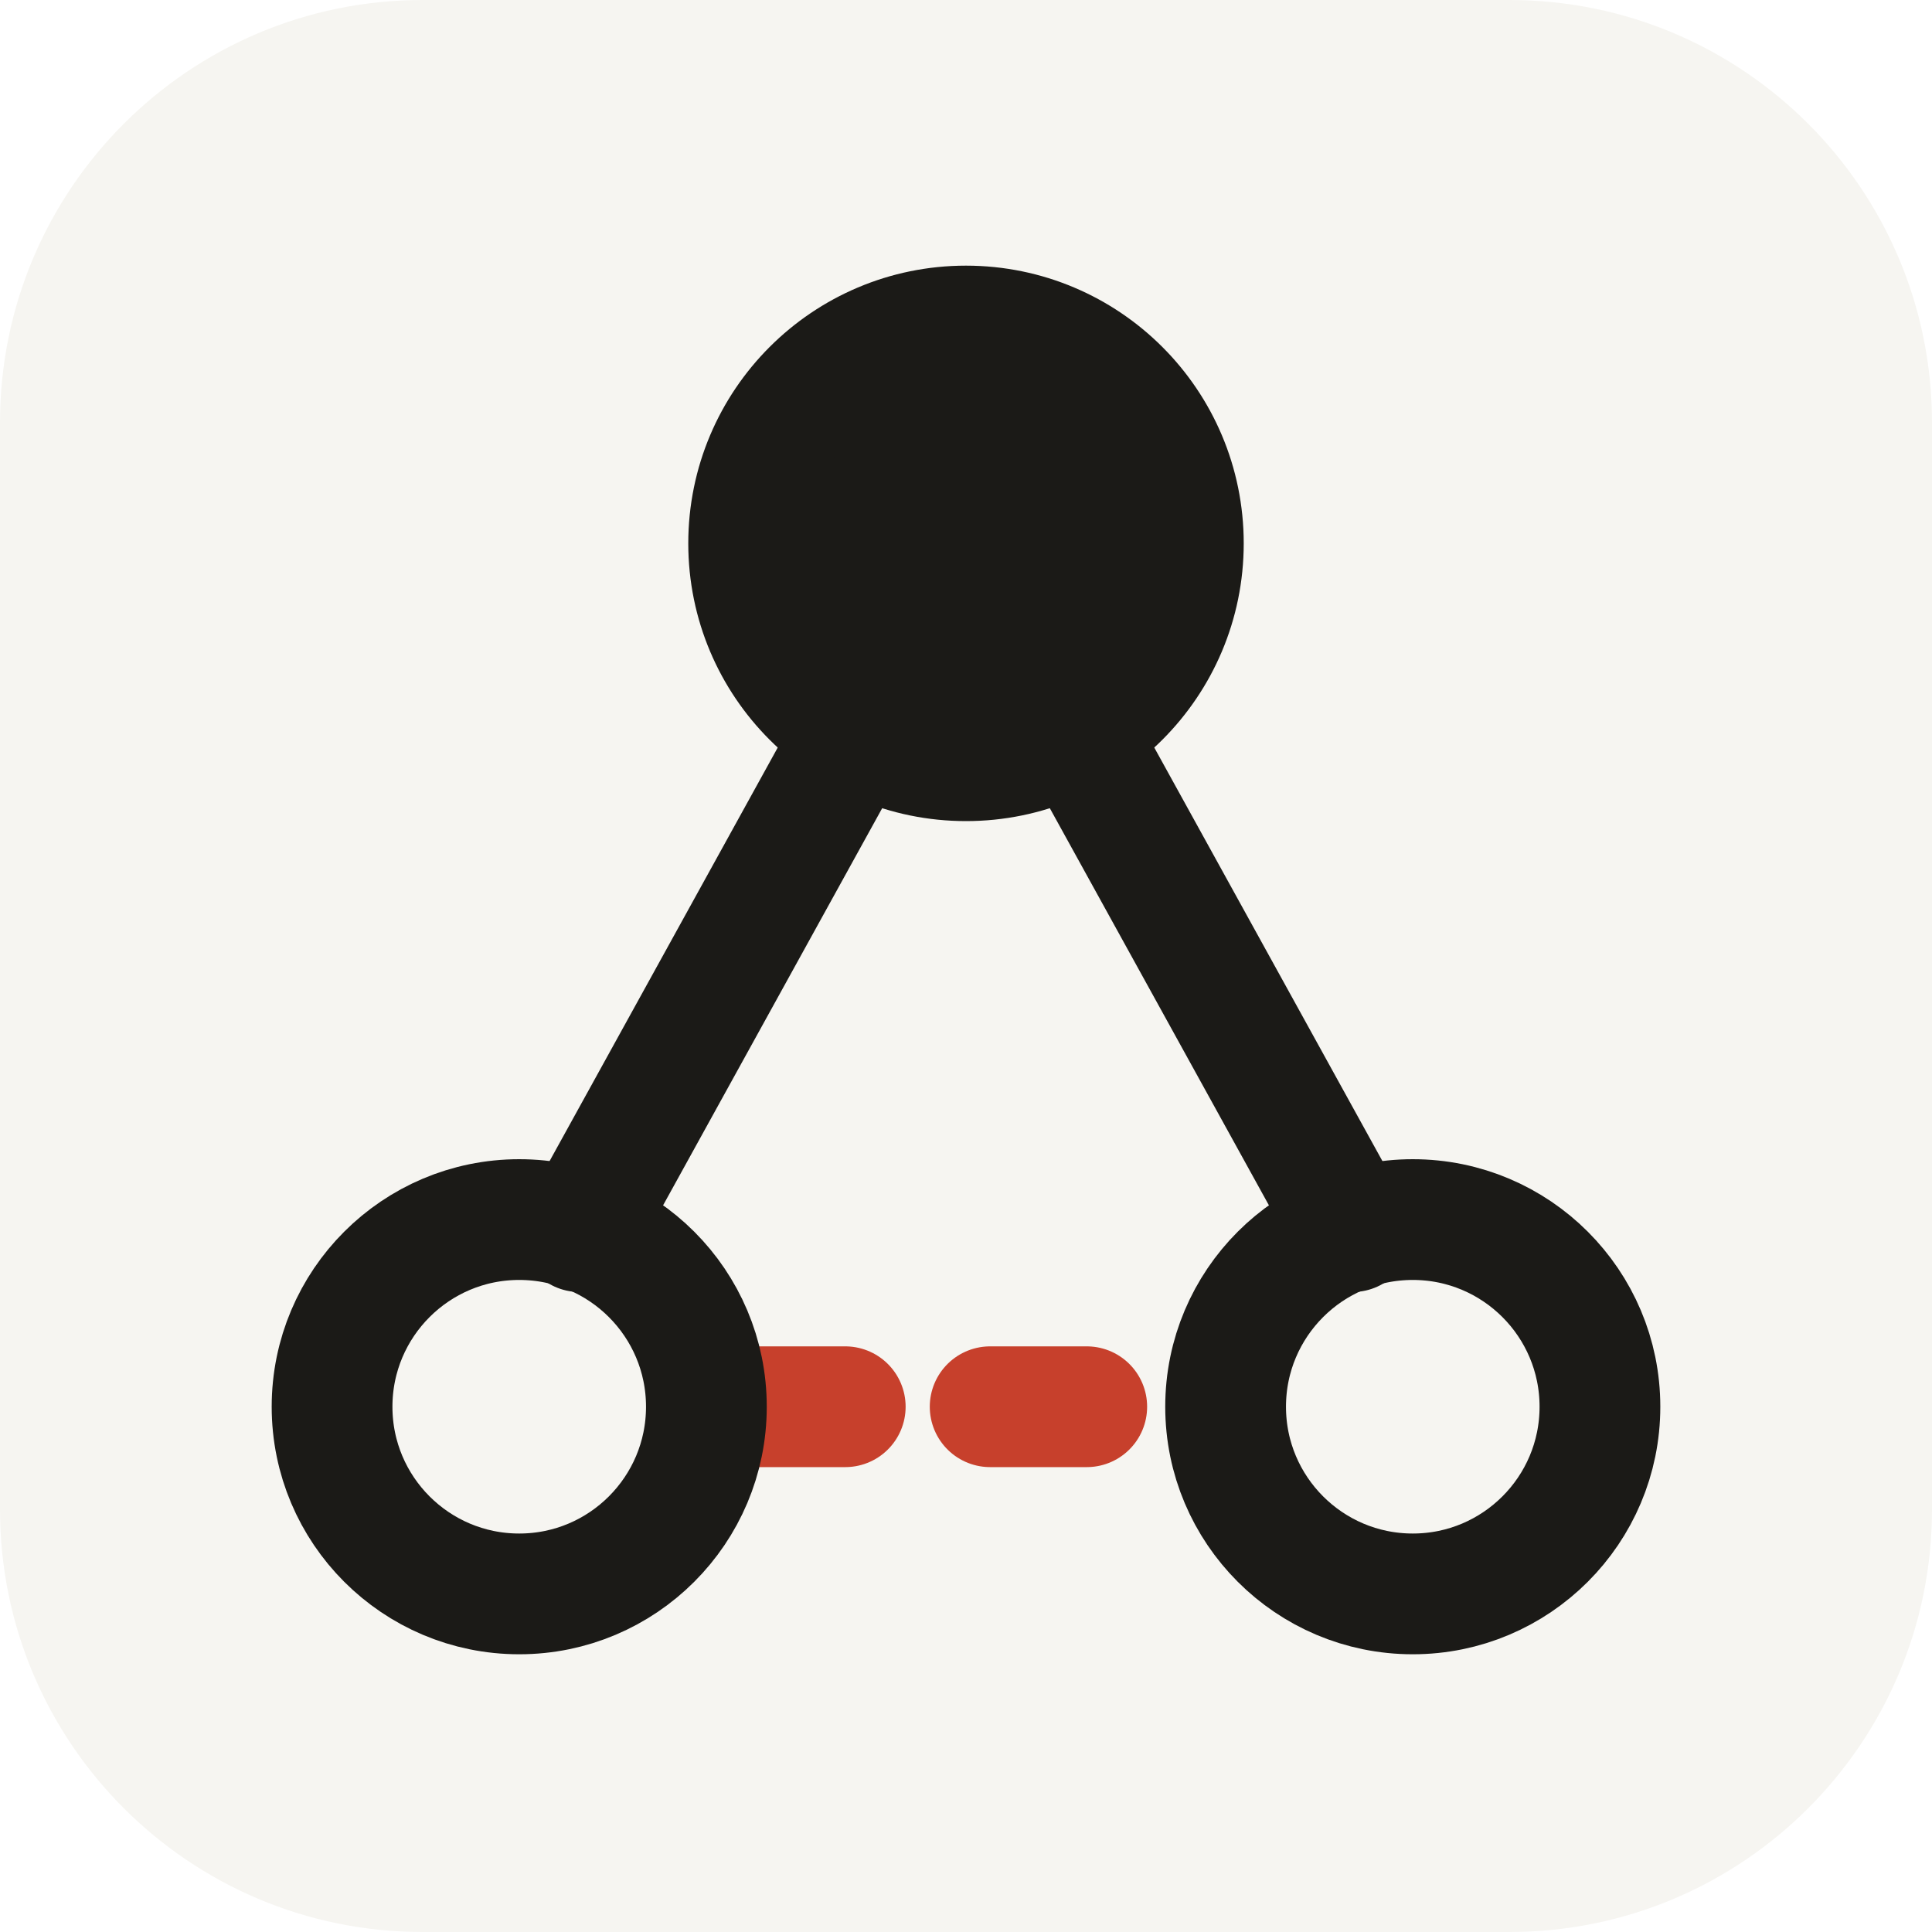
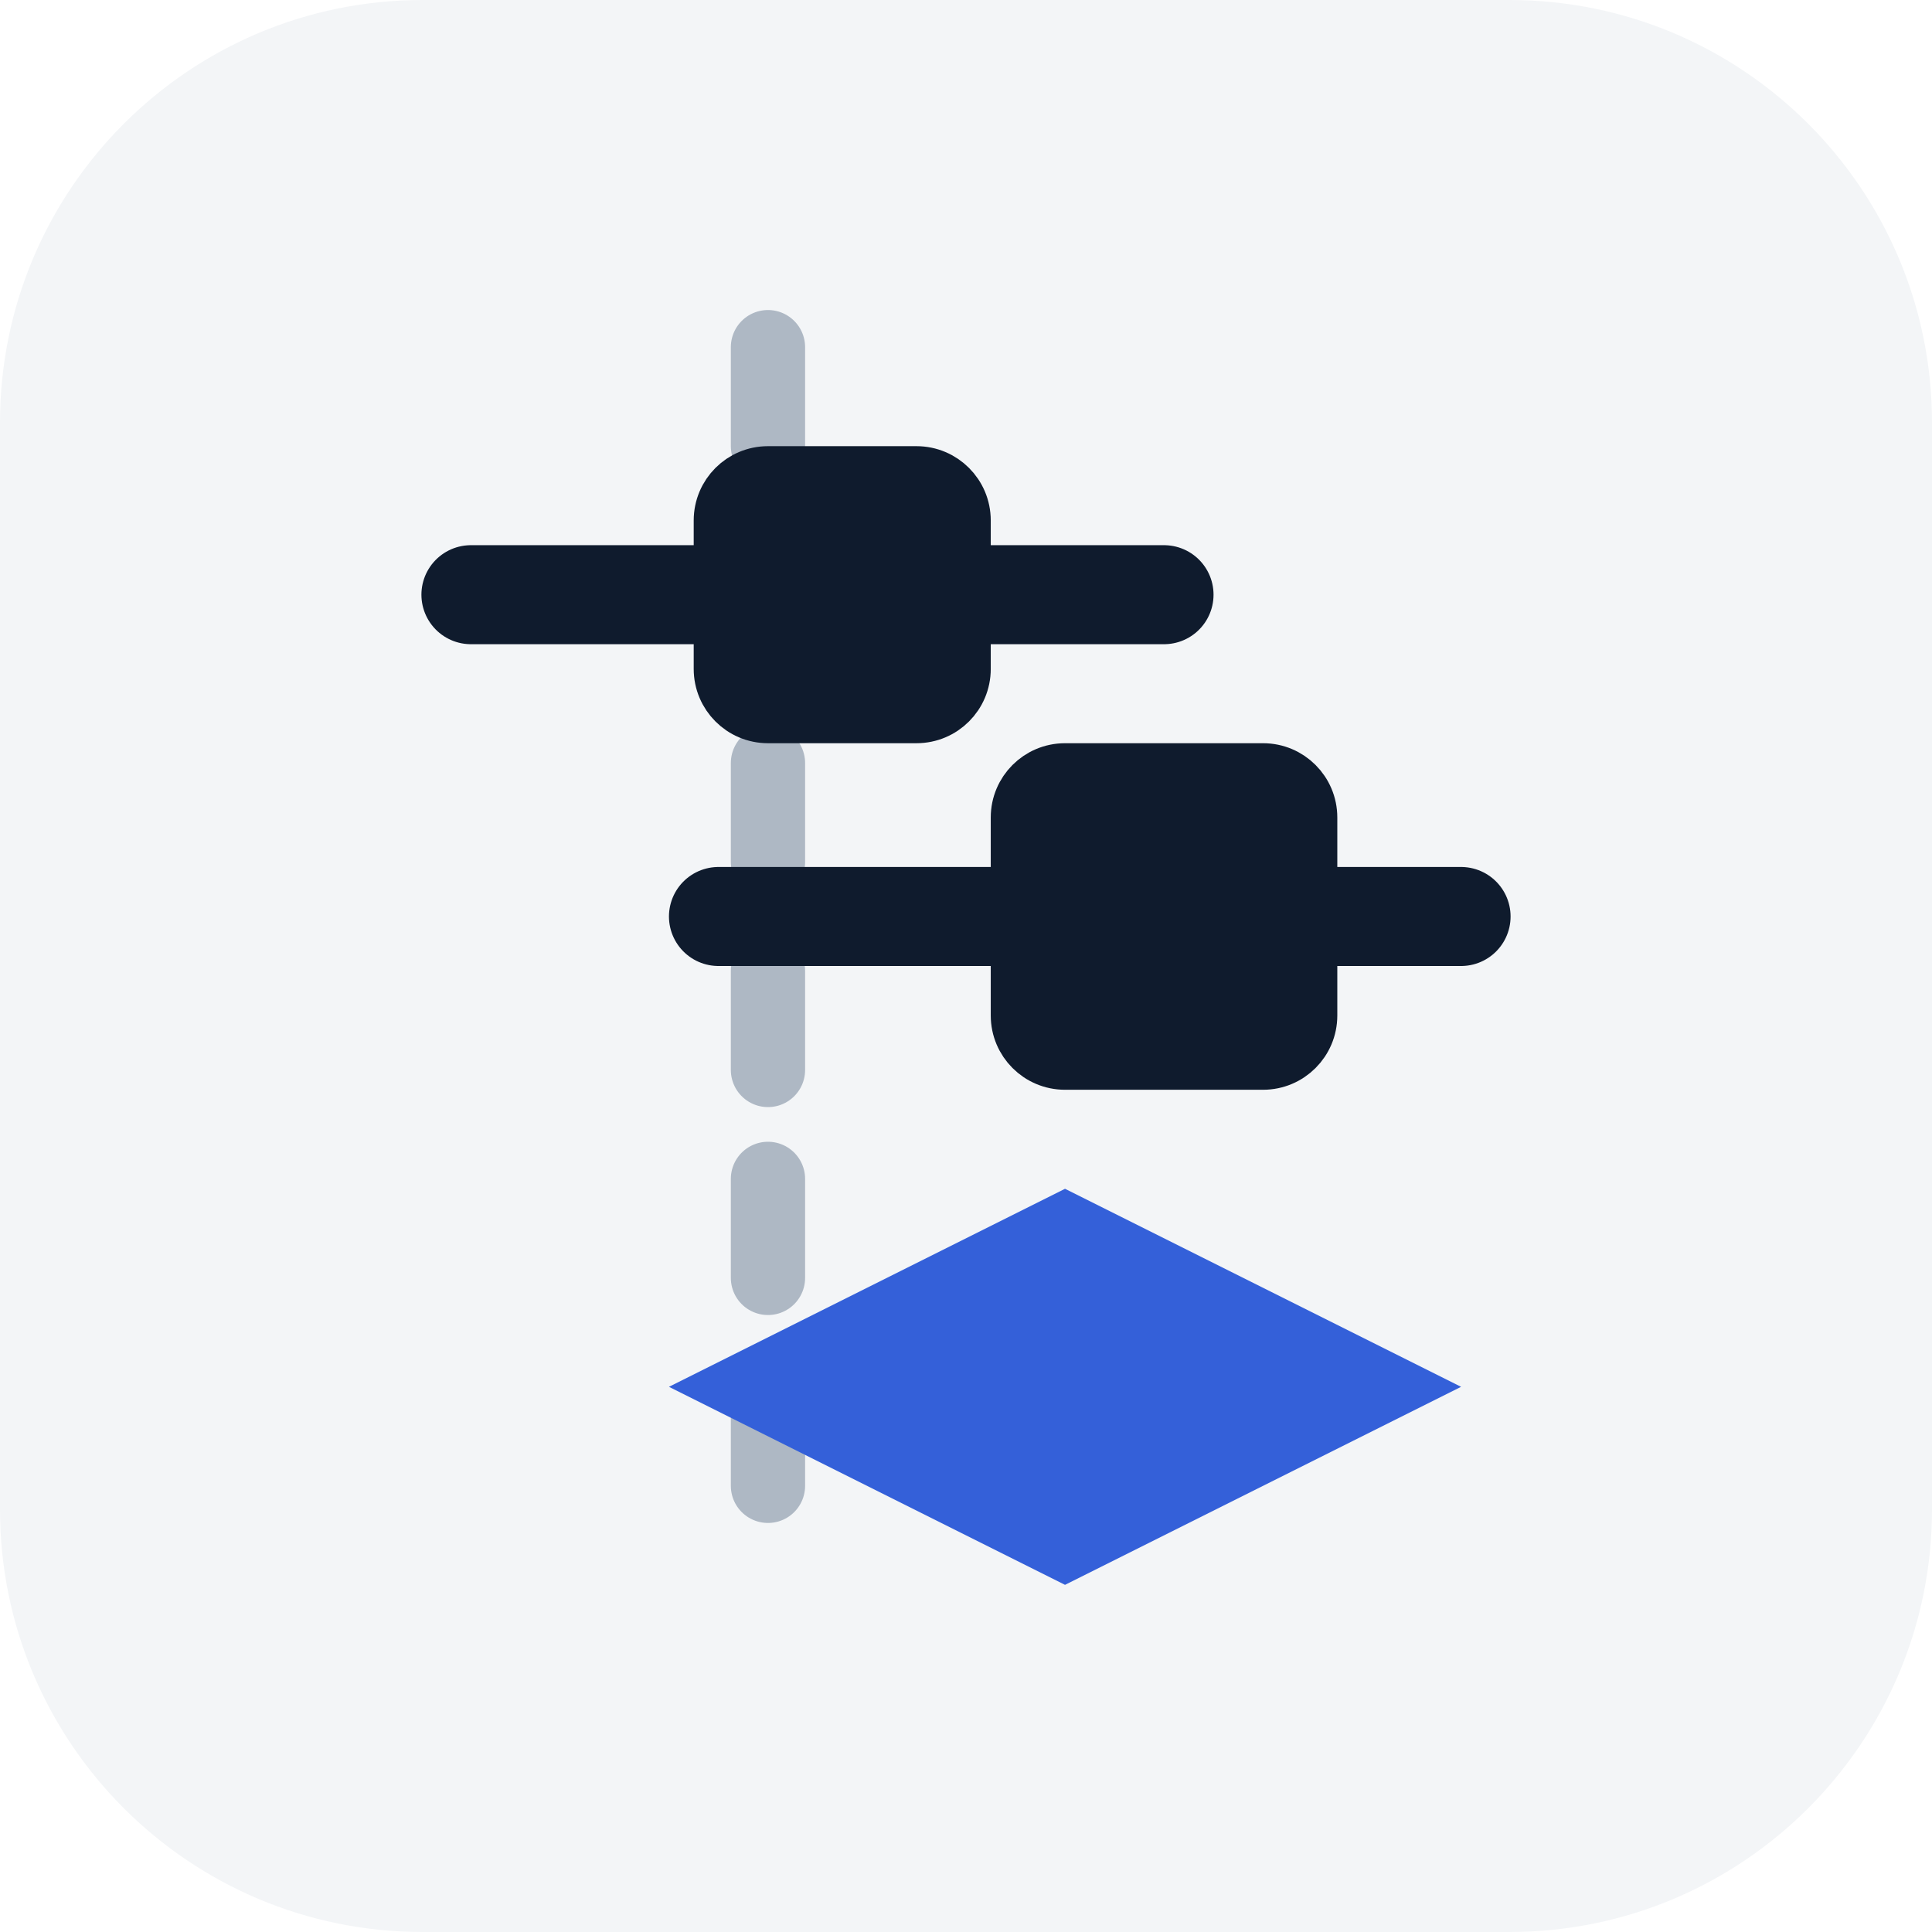
<svg xmlns="http://www.w3.org/2000/svg" viewBox="0 0 32 32">
  <style>
-     .tile { fill: #f6f5f1 } .ink { fill: #1b1a17; stroke: #1b1a17 } .contra { stroke: #c7402c }
+     .tile { fill: #f3f5f7 } .ink { fill: #0f1b2d; stroke: #0f1b2d } .faint { stroke: #aeb8c4 } .pooled { fill: #3460d9 }
    @media (prefers-color-scheme: dark) {
-       .tile { fill: #24231f } .ink { fill: #ecebe6; stroke: #ecebe6 } .contra { stroke: #e2654f }
+       .tile { fill: #121a24 } .ink { fill: #e7edf3; stroke: #e7edf3 } .faint { stroke: #4c5969 } .pooled { fill: #7b9bf6 }
    }
  </style>
  <rect class="tile" width="32" height="32" rx="7" />
-   <g transform="translate(0 .8)" stroke-width="2" stroke-linecap="round">
-     <path class="ink" d="M14.4 10.9 9.6 19.6M17.6 10.9l4.8 8.7" fill="none" />
-     <path class="contra" d="M12.4 22.5h7.2" stroke-dasharray="1.6 2.4" />
-     <circle class="ink" cx="16" cy="8.2" r="3.6" stroke="none" />
-     <circle class="ink" cx="8.6" cy="22.5" r="3.1" style="fill:none" />
-     <circle class="ink" cx="23.4" cy="22.5" r="3.1" style="fill:none" />
+   <g transform="translate(16 16) scale(.82) translate(-16 -16)">
+     <path class="faint" d="M12 3.5v25" stroke-width="1.5" stroke-dasharray="2 2.2" stroke-linecap="round" fill="none" />
+     <path class="ink" d="M6 8.5h14M11 15h15" stroke-width="2" stroke-linecap="round" fill="none" />
+     <rect class="ink" x="11" y="6" width="5" height="5" rx="1" stroke="none" />
+     <rect class="ink" x="17" y="12" width="6" height="6" rx="1" stroke="none" />
+     <path class="pooled" d="M10 24.5 18 20.5l8 4-8 4z" />
  </g>
</svg>
